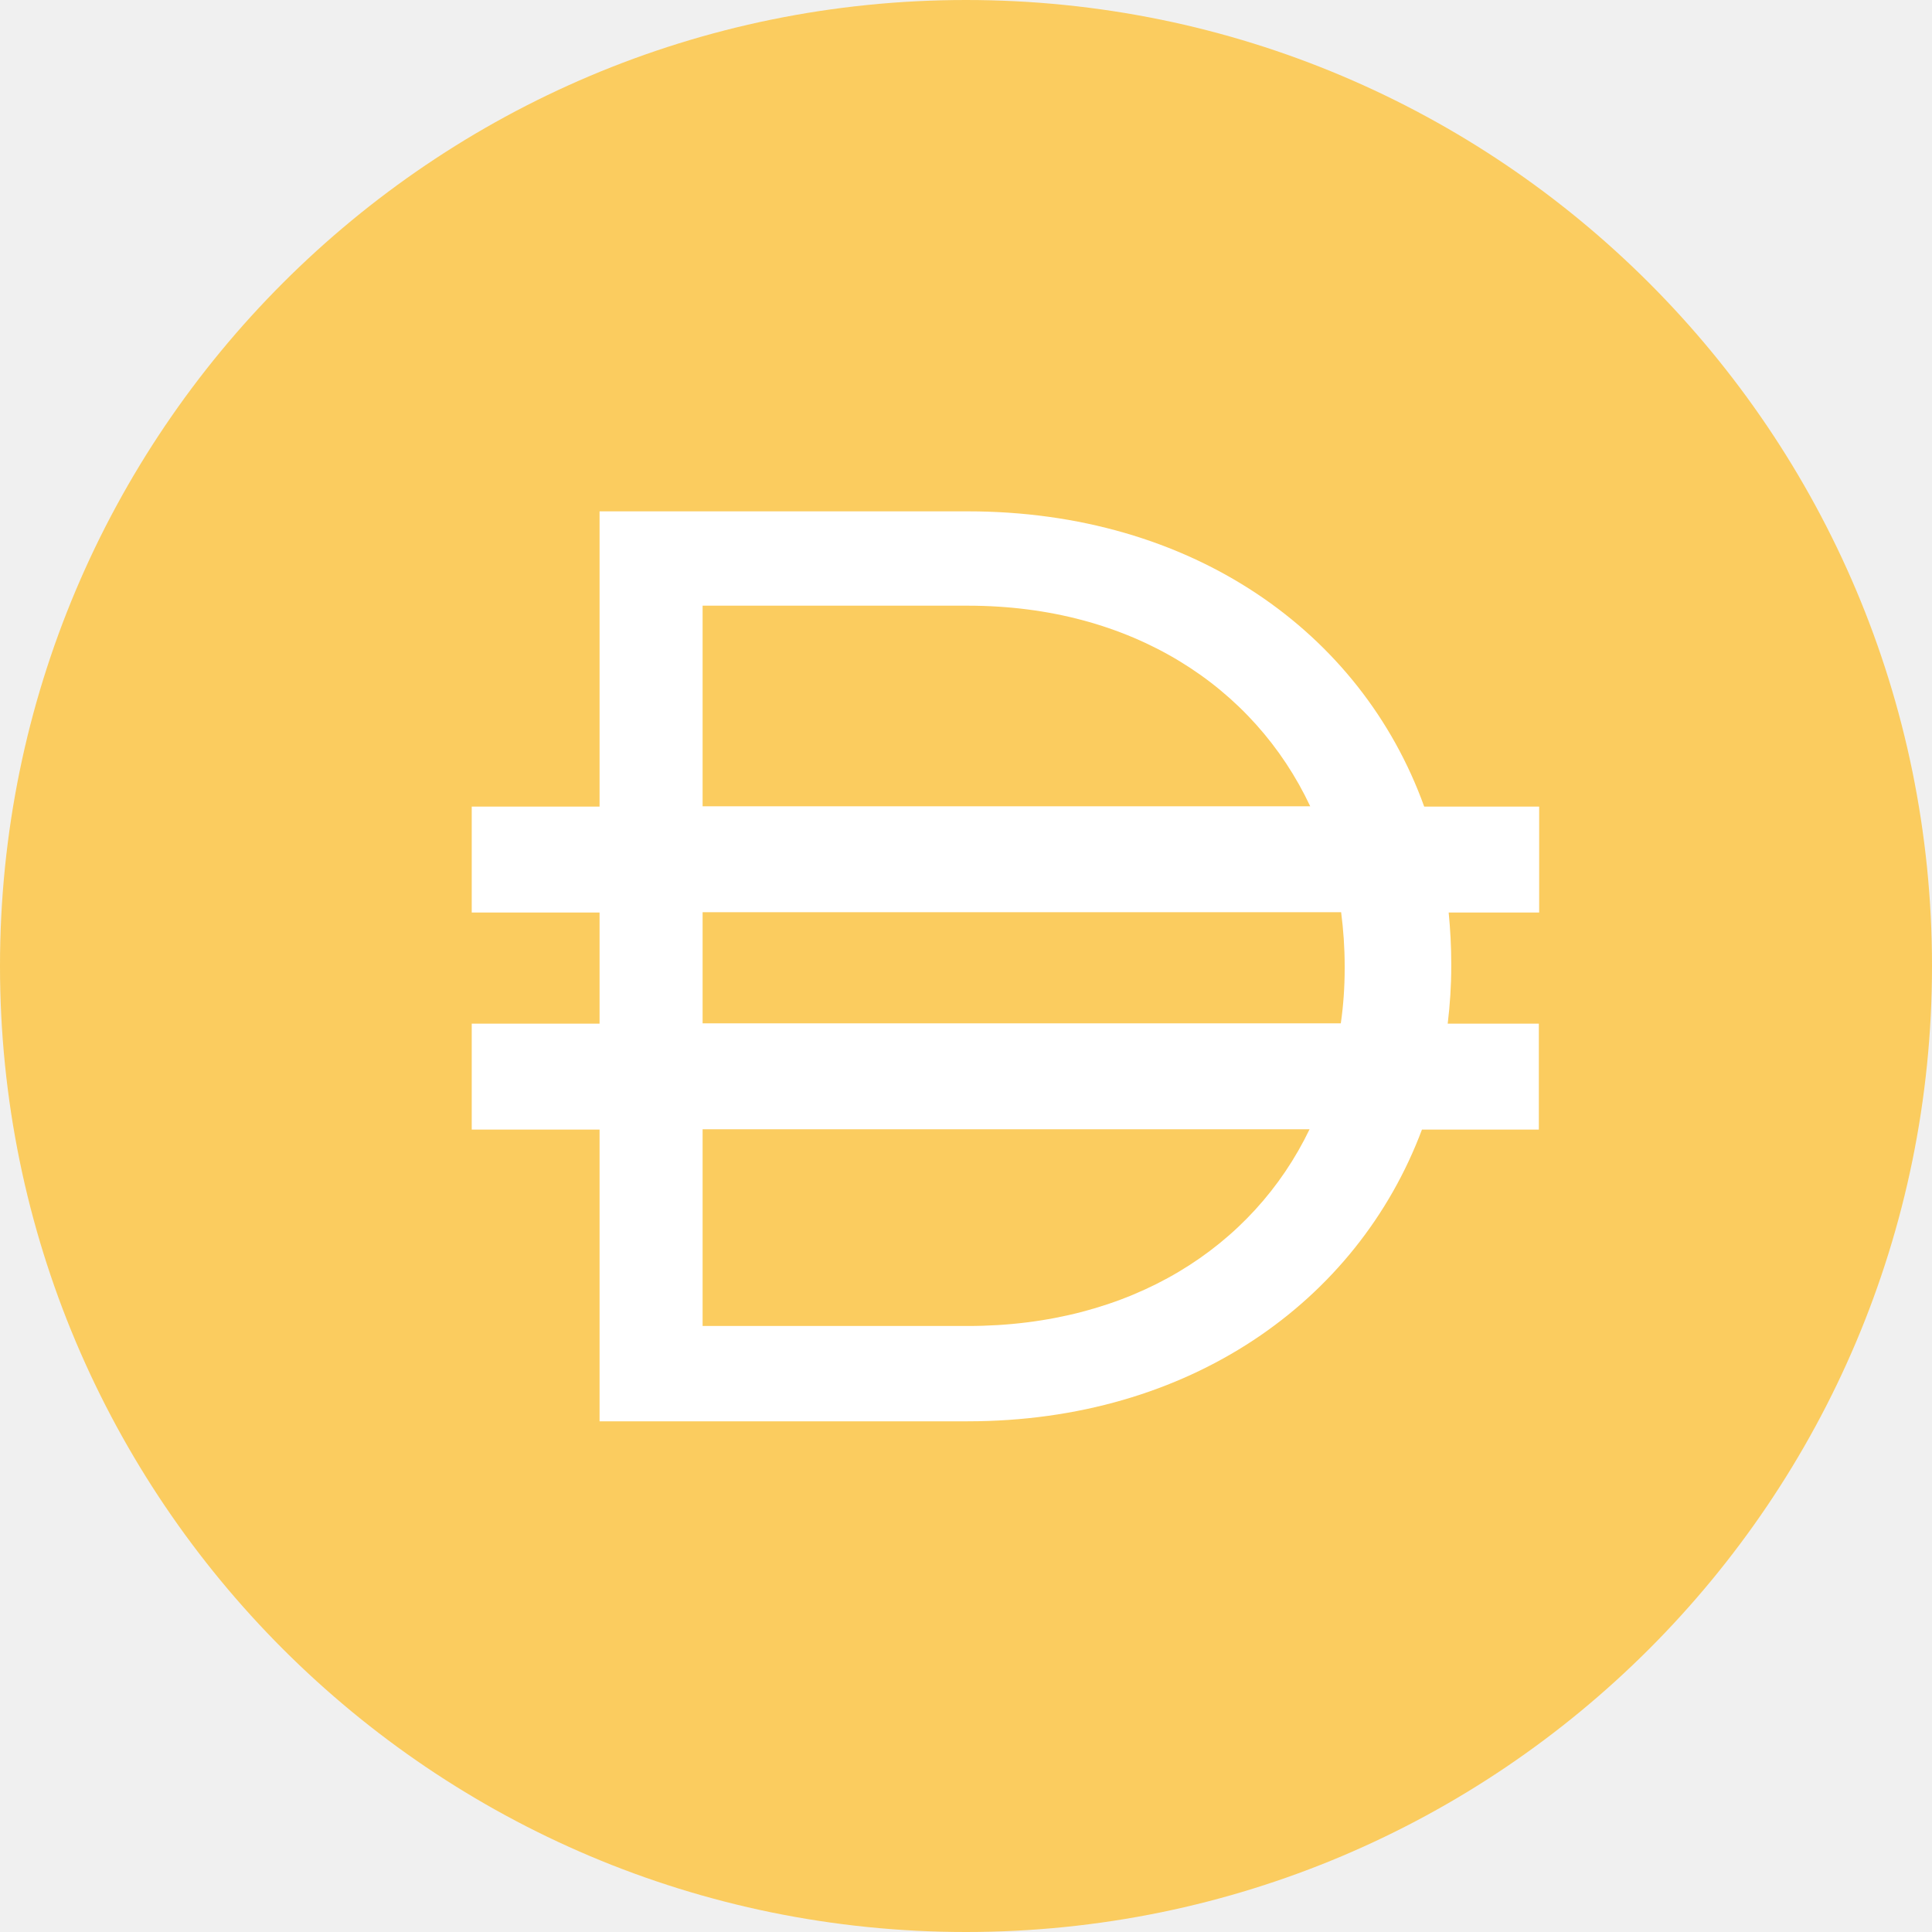
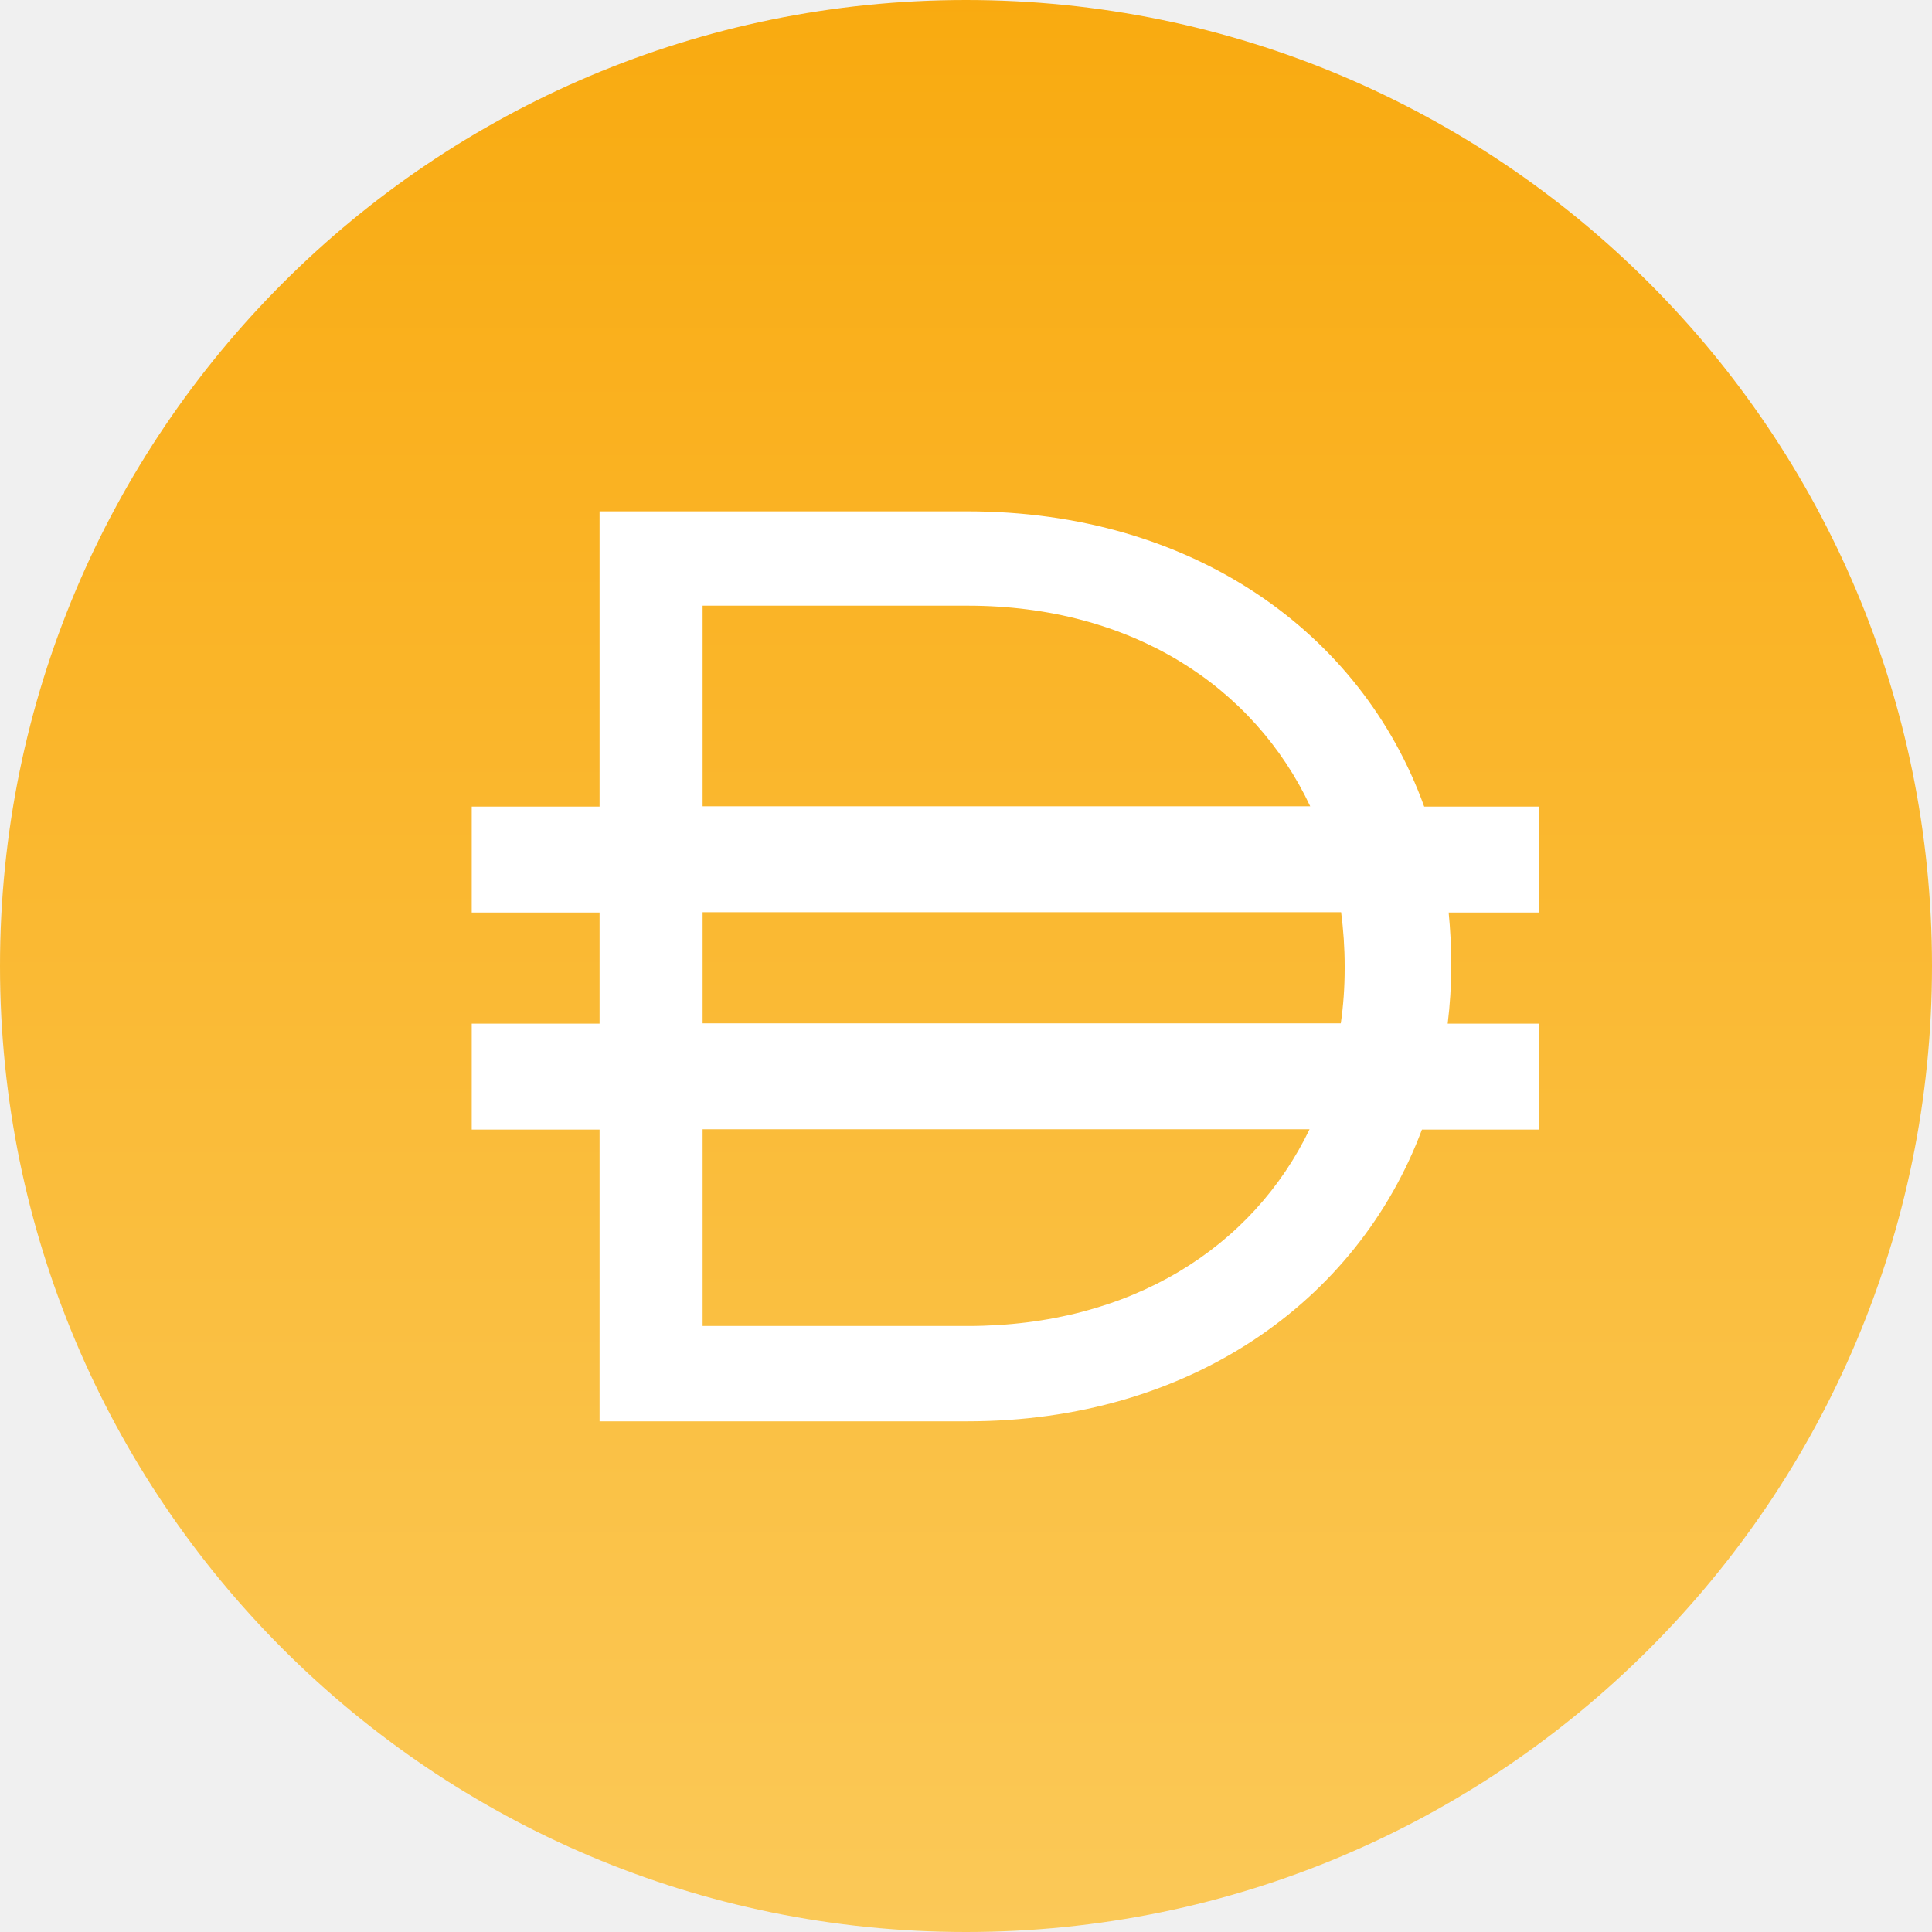
<svg xmlns="http://www.w3.org/2000/svg" viewBox="0 0 600 600">
  <linearGradient id="a" gradientUnits="userSpaceOnUse" x1="300" y1="685" x2="300" y2="-63" gradientTransform="matrix(1 0 0 -1 0 600)">
-     <stop offset="0" stop-color="#fbcc5f" />
+     <stop offset="0" stop-color="#f9a606" />
+     <stop offset="1" stop-color="#fbcc5f" />
  </linearGradient>
  <circle cx="300" cy="300" r="300" fill="url(#a)" class="icon-background" />
  <path d="M477.9 250.5h-35.6c-19.6-54.4-72.3-91.7-141.8-91.7H186.2v91.7h-39.7v32.9h39.7v34.5h-39.7v32.9h39.7v90.6h114.3c68.7 0 121-37 141.1-90.6h36.3v-32.9h-28.3c.7-5.8 1.1-11.8 1.1-17.8v-.8c0-5.4-.3-10.7-.8-15.9H478v-32.9zm-259.7-62.4h82.3c51 0 88.9 25.1 106.4 62.3H218.2v-62.3zm82.3 223.7h-82.3v-61.1h188.5c-17.6 36.6-55.4 61.1-106.2 61.1zm117.1-111c0 5.8-.4 11.5-1.2 17H218.2v-34.5h198.3c.7 5.4 1.1 11 1.1 16.7v.8z" fill="#fff" />
</svg>
